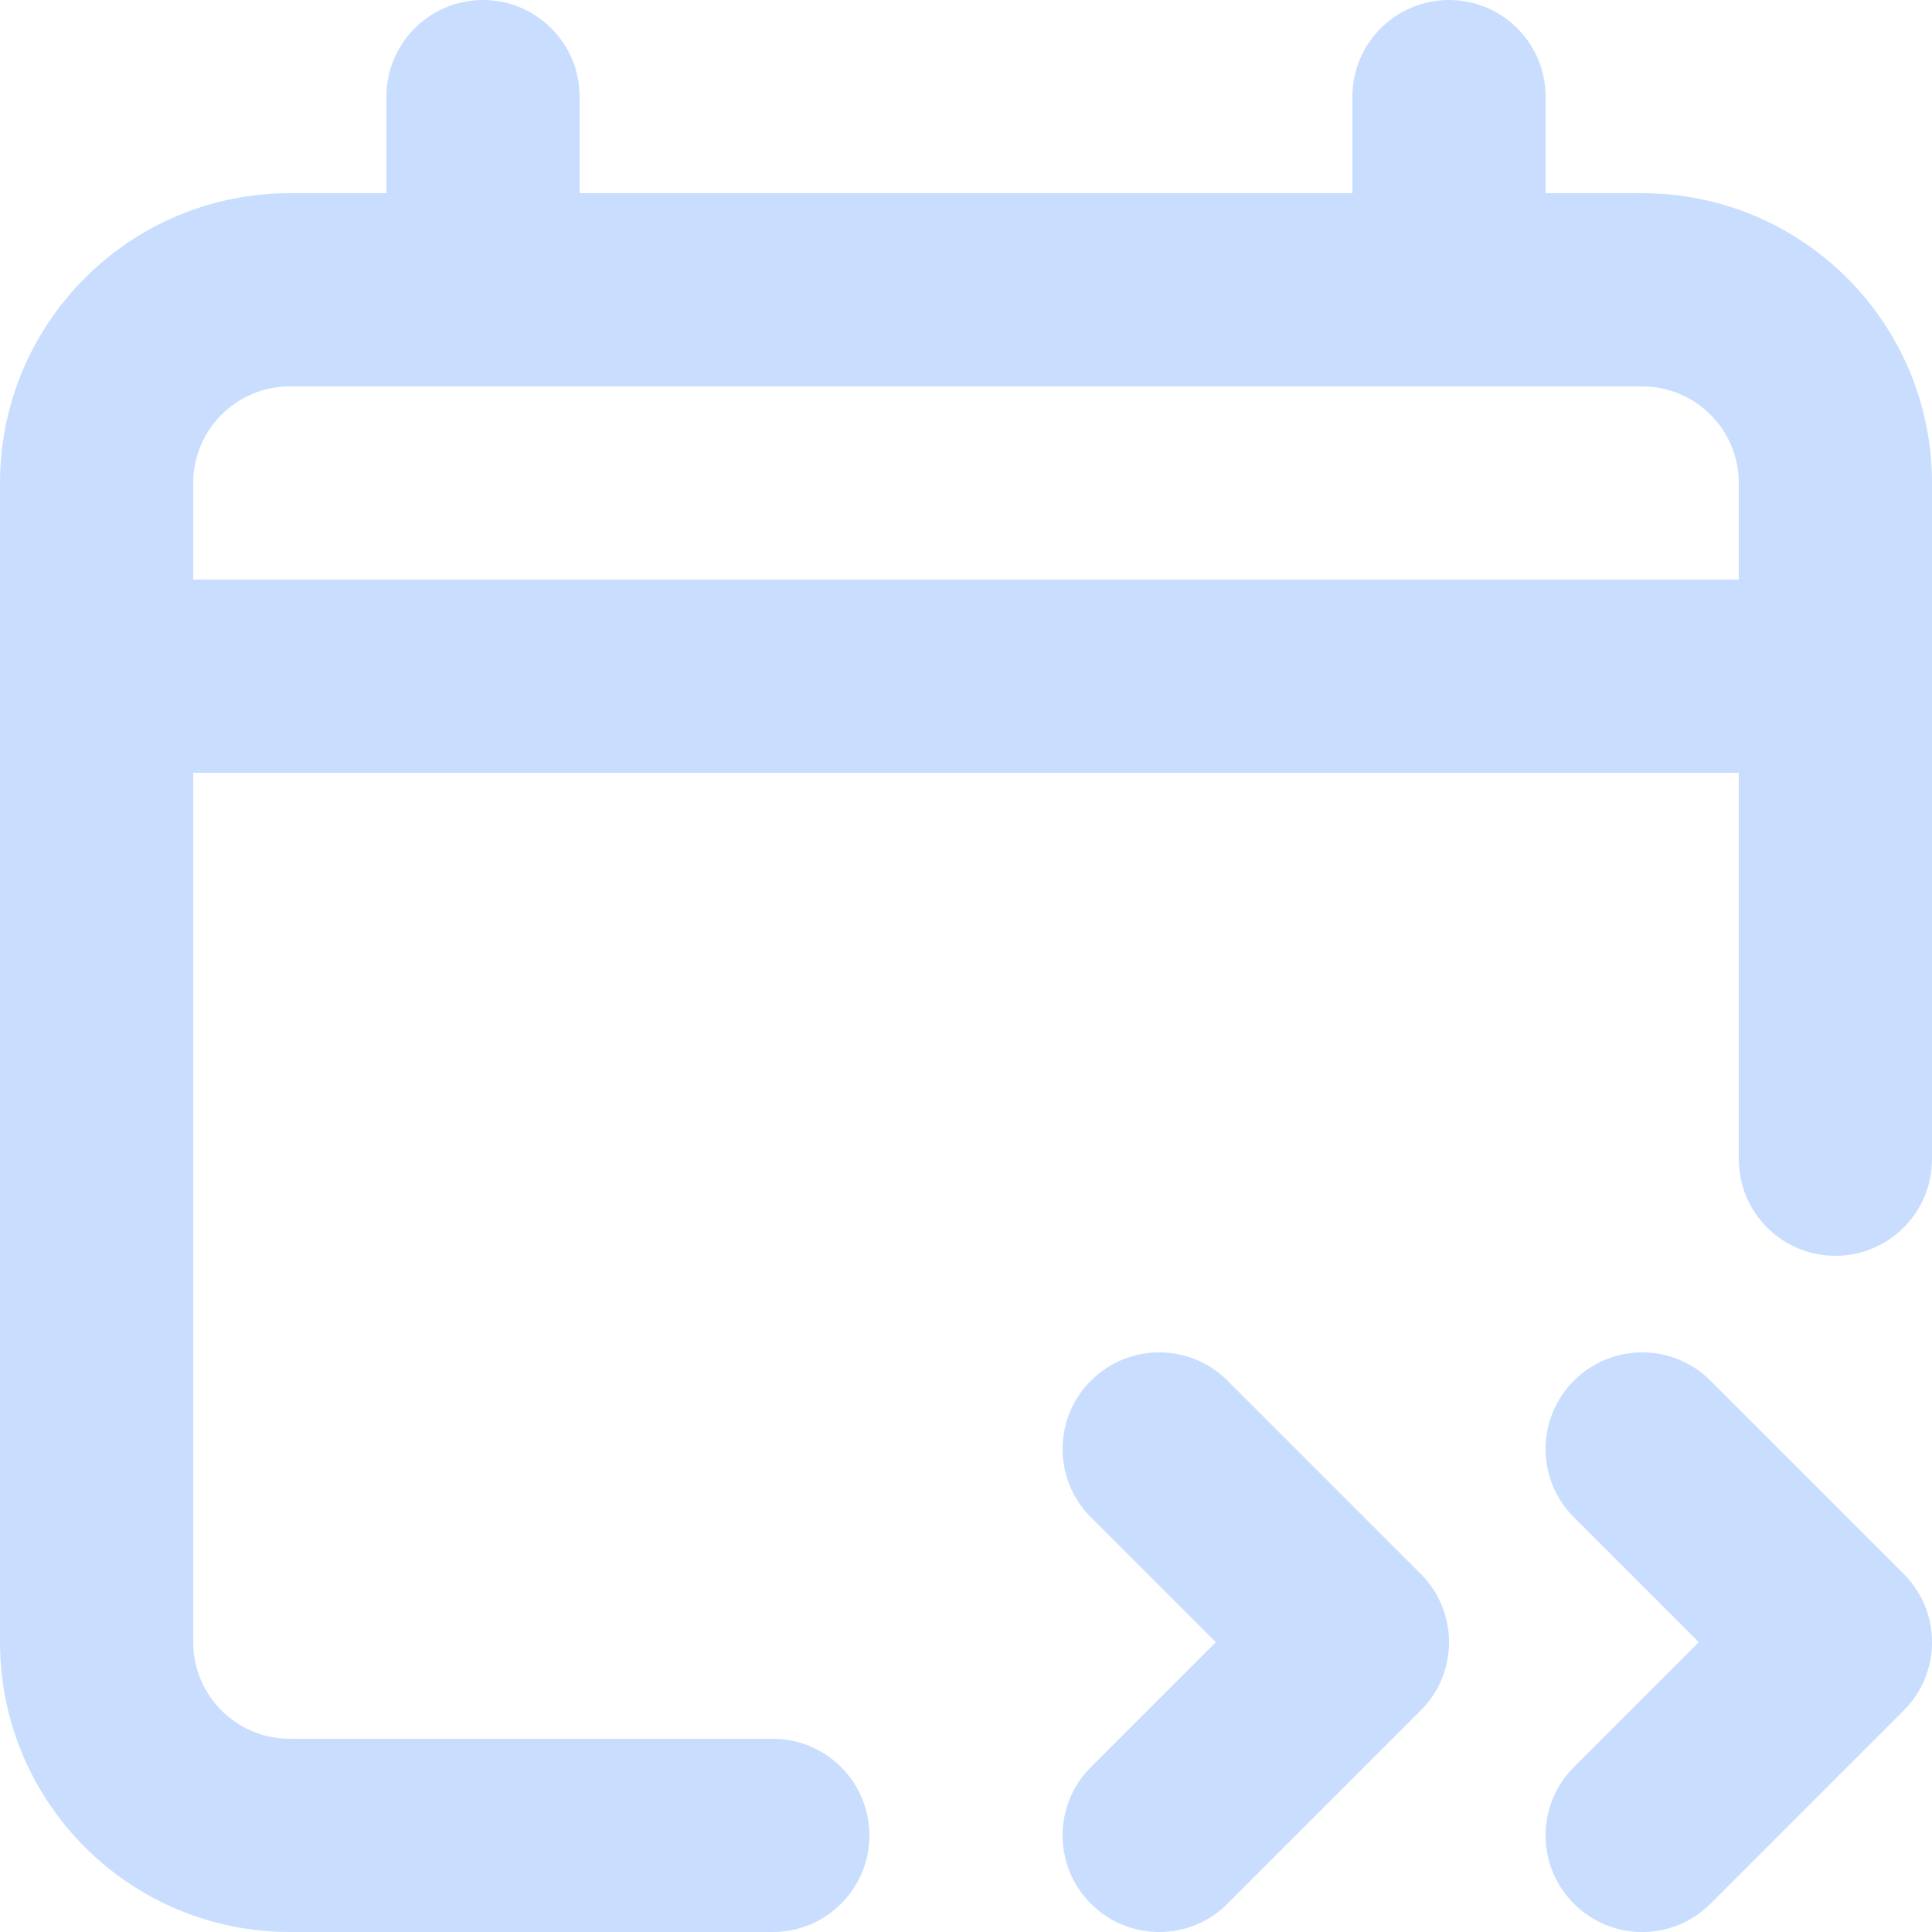
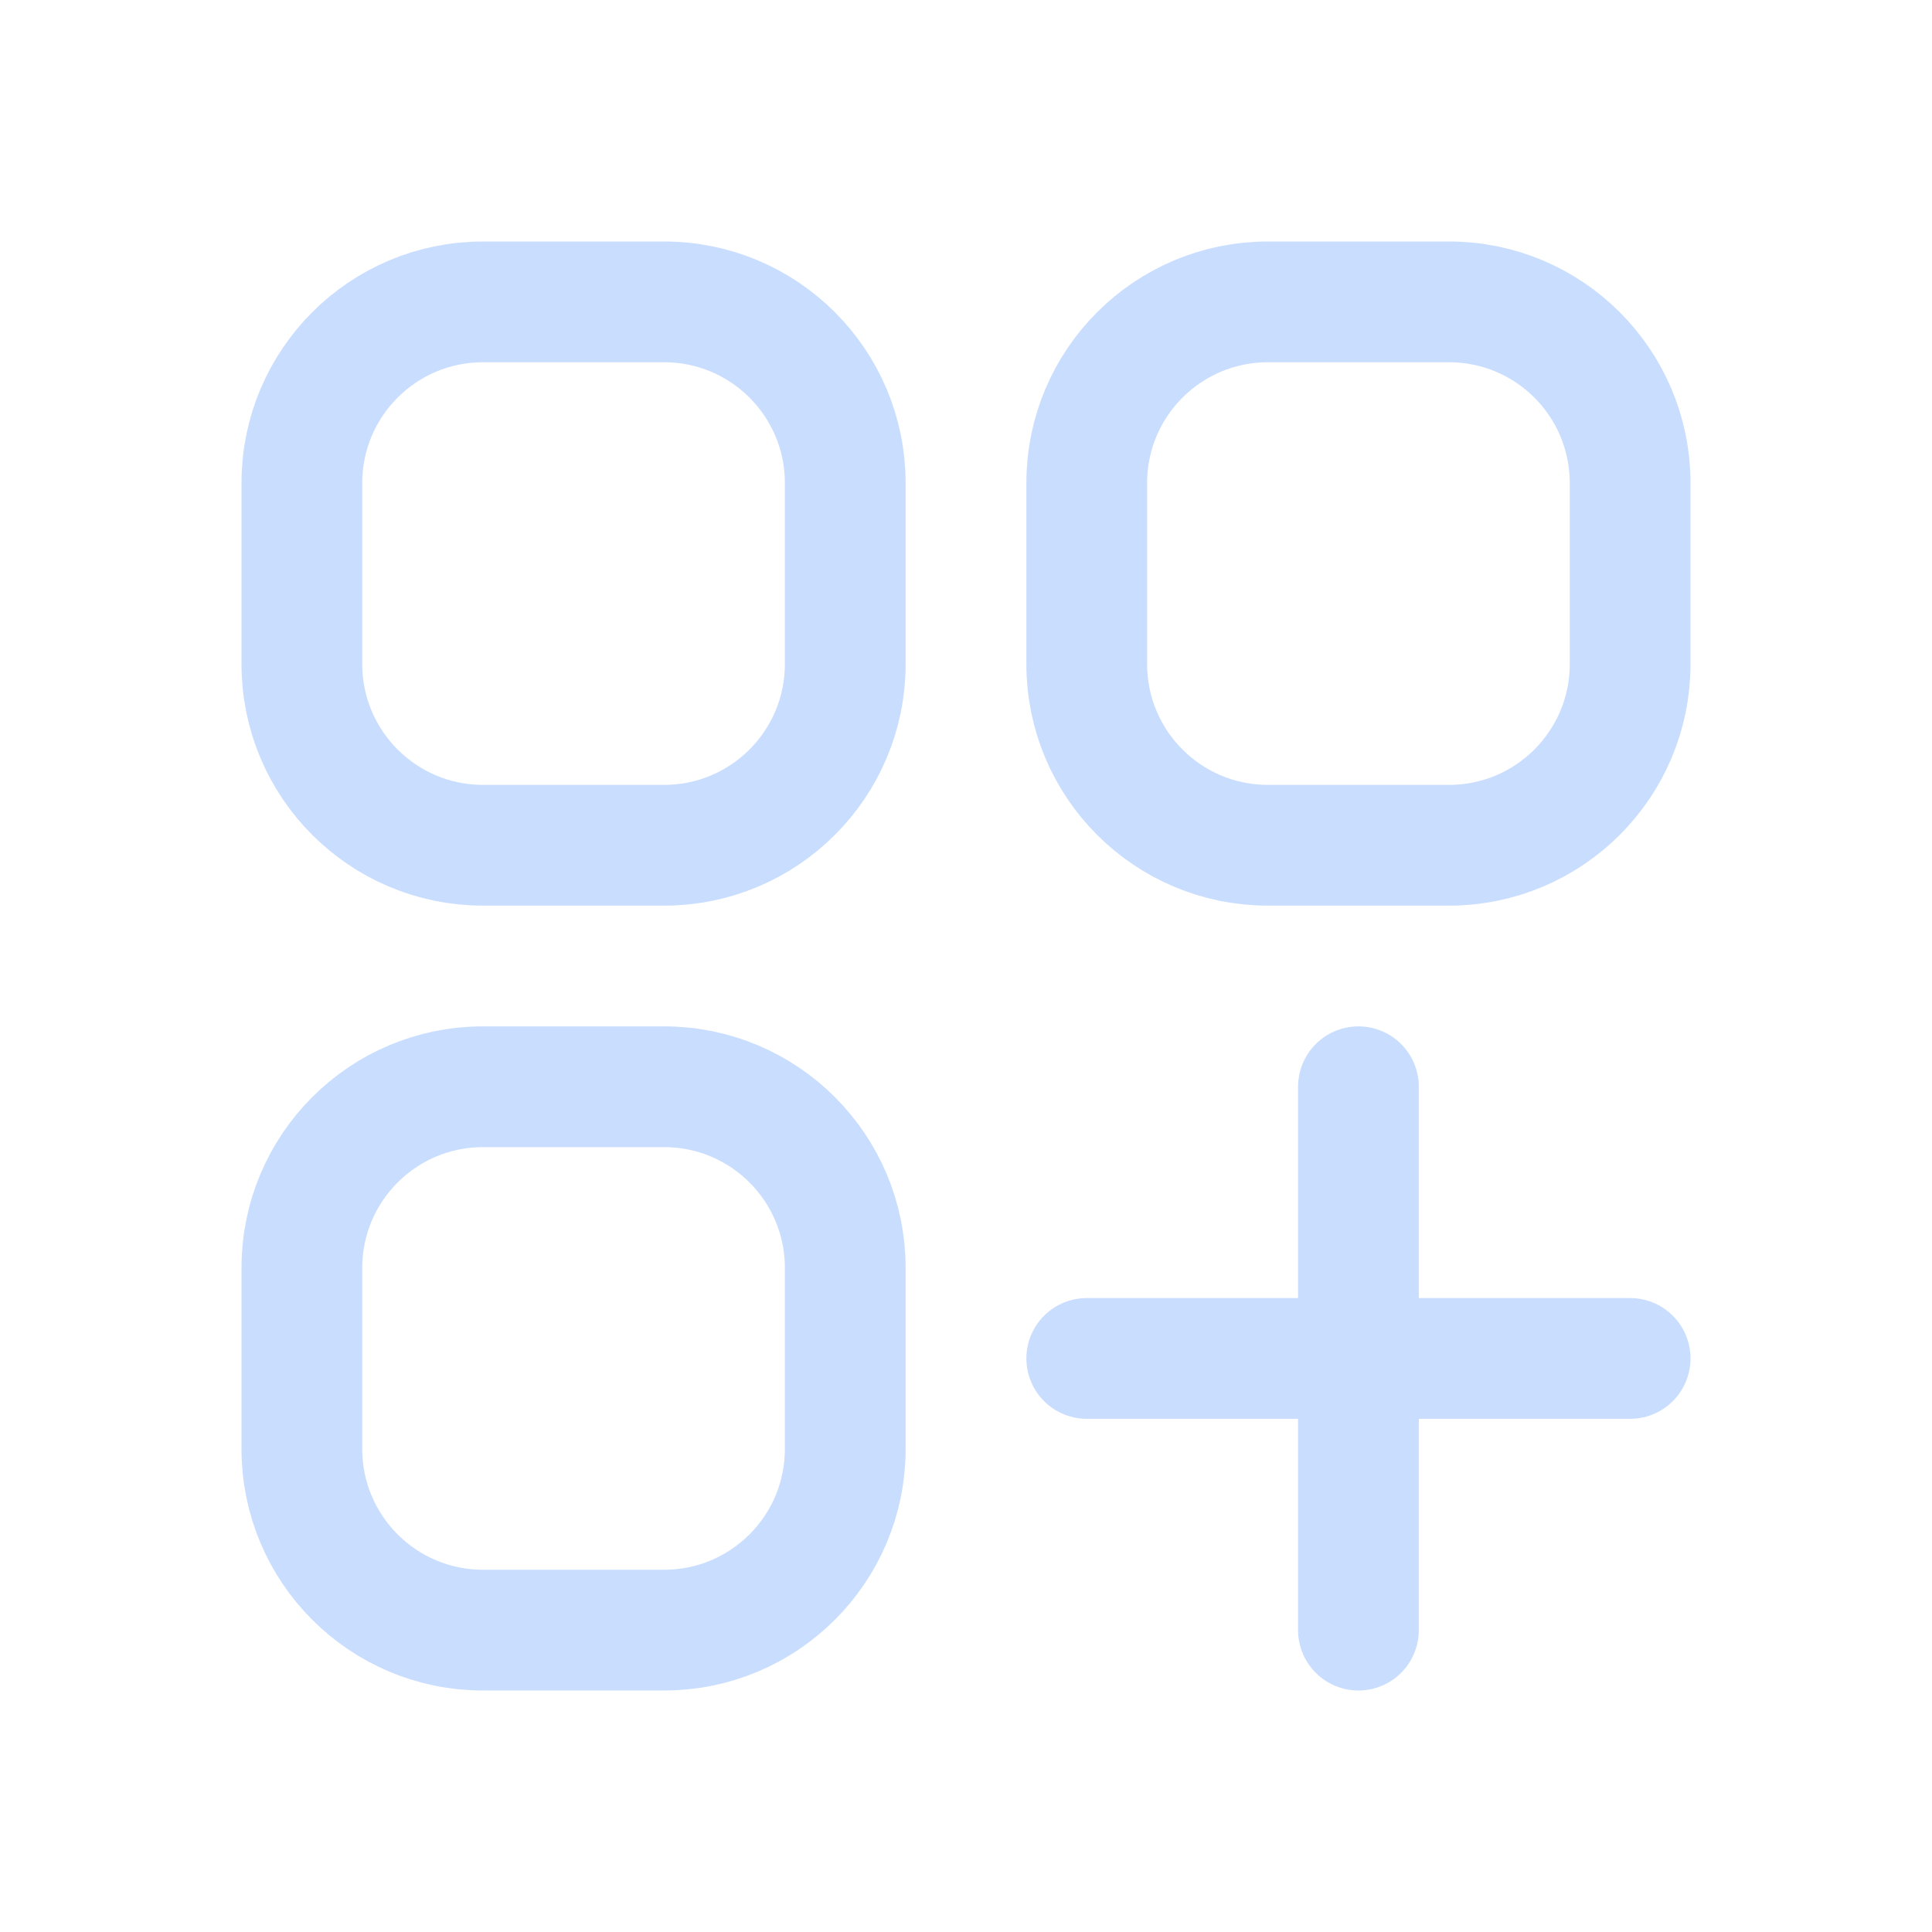
- <svg xmlns="http://www.w3.org/2000/svg" width="20" height="20" viewBox="0 0 20 20" fill="none">
-   <path fill-rule="evenodd" clip-rule="evenodd" d="M5 0C5.552 0 6 0.448 6 1V2H14V1C14 0.448 14.448 0 15 0C15.552 0 16 0.448 16 1V2H17C18.657 2 20 3.343 20 5V12C20 12.552 19.552 13 19 13C18.448 13 18 12.552 18 12V8H2V17C2 17.552 2.448 18 3 18H8C8.552 18 9 18.448 9 19C9 19.552 8.552 20 8 20H3C1.343 20 0 18.657 0 17V5C0 3.343 1.343 2 3 2H4V1C4 0.448 4.448 0 5 0ZM3 4C2.448 4 2 4.448 2 5V6H18V5C18 4.448 17.552 4 17 4H3Z" fill="#C9DDFF" />
-   <path d="M16.293 15.707C15.902 15.317 15.902 14.683 16.293 14.293C16.683 13.902 17.317 13.902 17.707 14.293L19.707 16.293C20.098 16.683 20.098 17.317 19.707 17.707L17.707 19.707C17.317 20.098 16.683 20.098 16.293 19.707C15.902 19.317 15.902 18.683 16.293 18.293L17.586 17L16.293 15.707Z" fill="#C9DDFF" />
-   <path d="M11.293 14.293C10.902 14.683 10.902 15.317 11.293 15.707L12.586 17L11.293 18.293C10.902 18.683 10.902 19.317 11.293 19.707C11.683 20.098 12.317 20.098 12.707 19.707L14.707 17.707C15.098 17.317 15.098 16.683 14.707 16.293L12.707 14.293C12.317 13.902 11.683 13.902 11.293 14.293Z" fill="#C9DDFF" />
+ <svg xmlns="http://www.w3.org/2000/svg" fill="none" viewBox="0 0 24 24" stroke-width="1.5" stroke="#C9DDFF" class="size-6">
+   <path stroke-linecap="round" stroke-linejoin="round" d="M13.5 16.875h3.375m0 0h3.375m-3.375 0V13.5m0 3.375v3.375M6 10.5h2.25a2.25 2.25 0 0 0 2.25-2.25V6a2.25 2.25 0 0 0-2.25-2.25H6A2.25 2.25 0 0 0 3.75 6v2.25A2.25 2.25 0 0 0 6 10.5Zm0 9.75h2.25A2.25 2.25 0 0 0 10.5 18v-2.25a2.25 2.25 0 0 0-2.25-2.25H6a2.25 2.25 0 0 0-2.25 2.25V18A2.25 2.25 0 0 0 6 20.25Zm9.75-9.75H18a2.25 2.25 0 0 0 2.25-2.25V6A2.25 2.25 0 0 0 18 3.75h-2.25A2.25 2.25 0 0 0 13.5 6v2.25a2.25 2.25 0 0 0 2.25 2.25Z" />
</svg>
